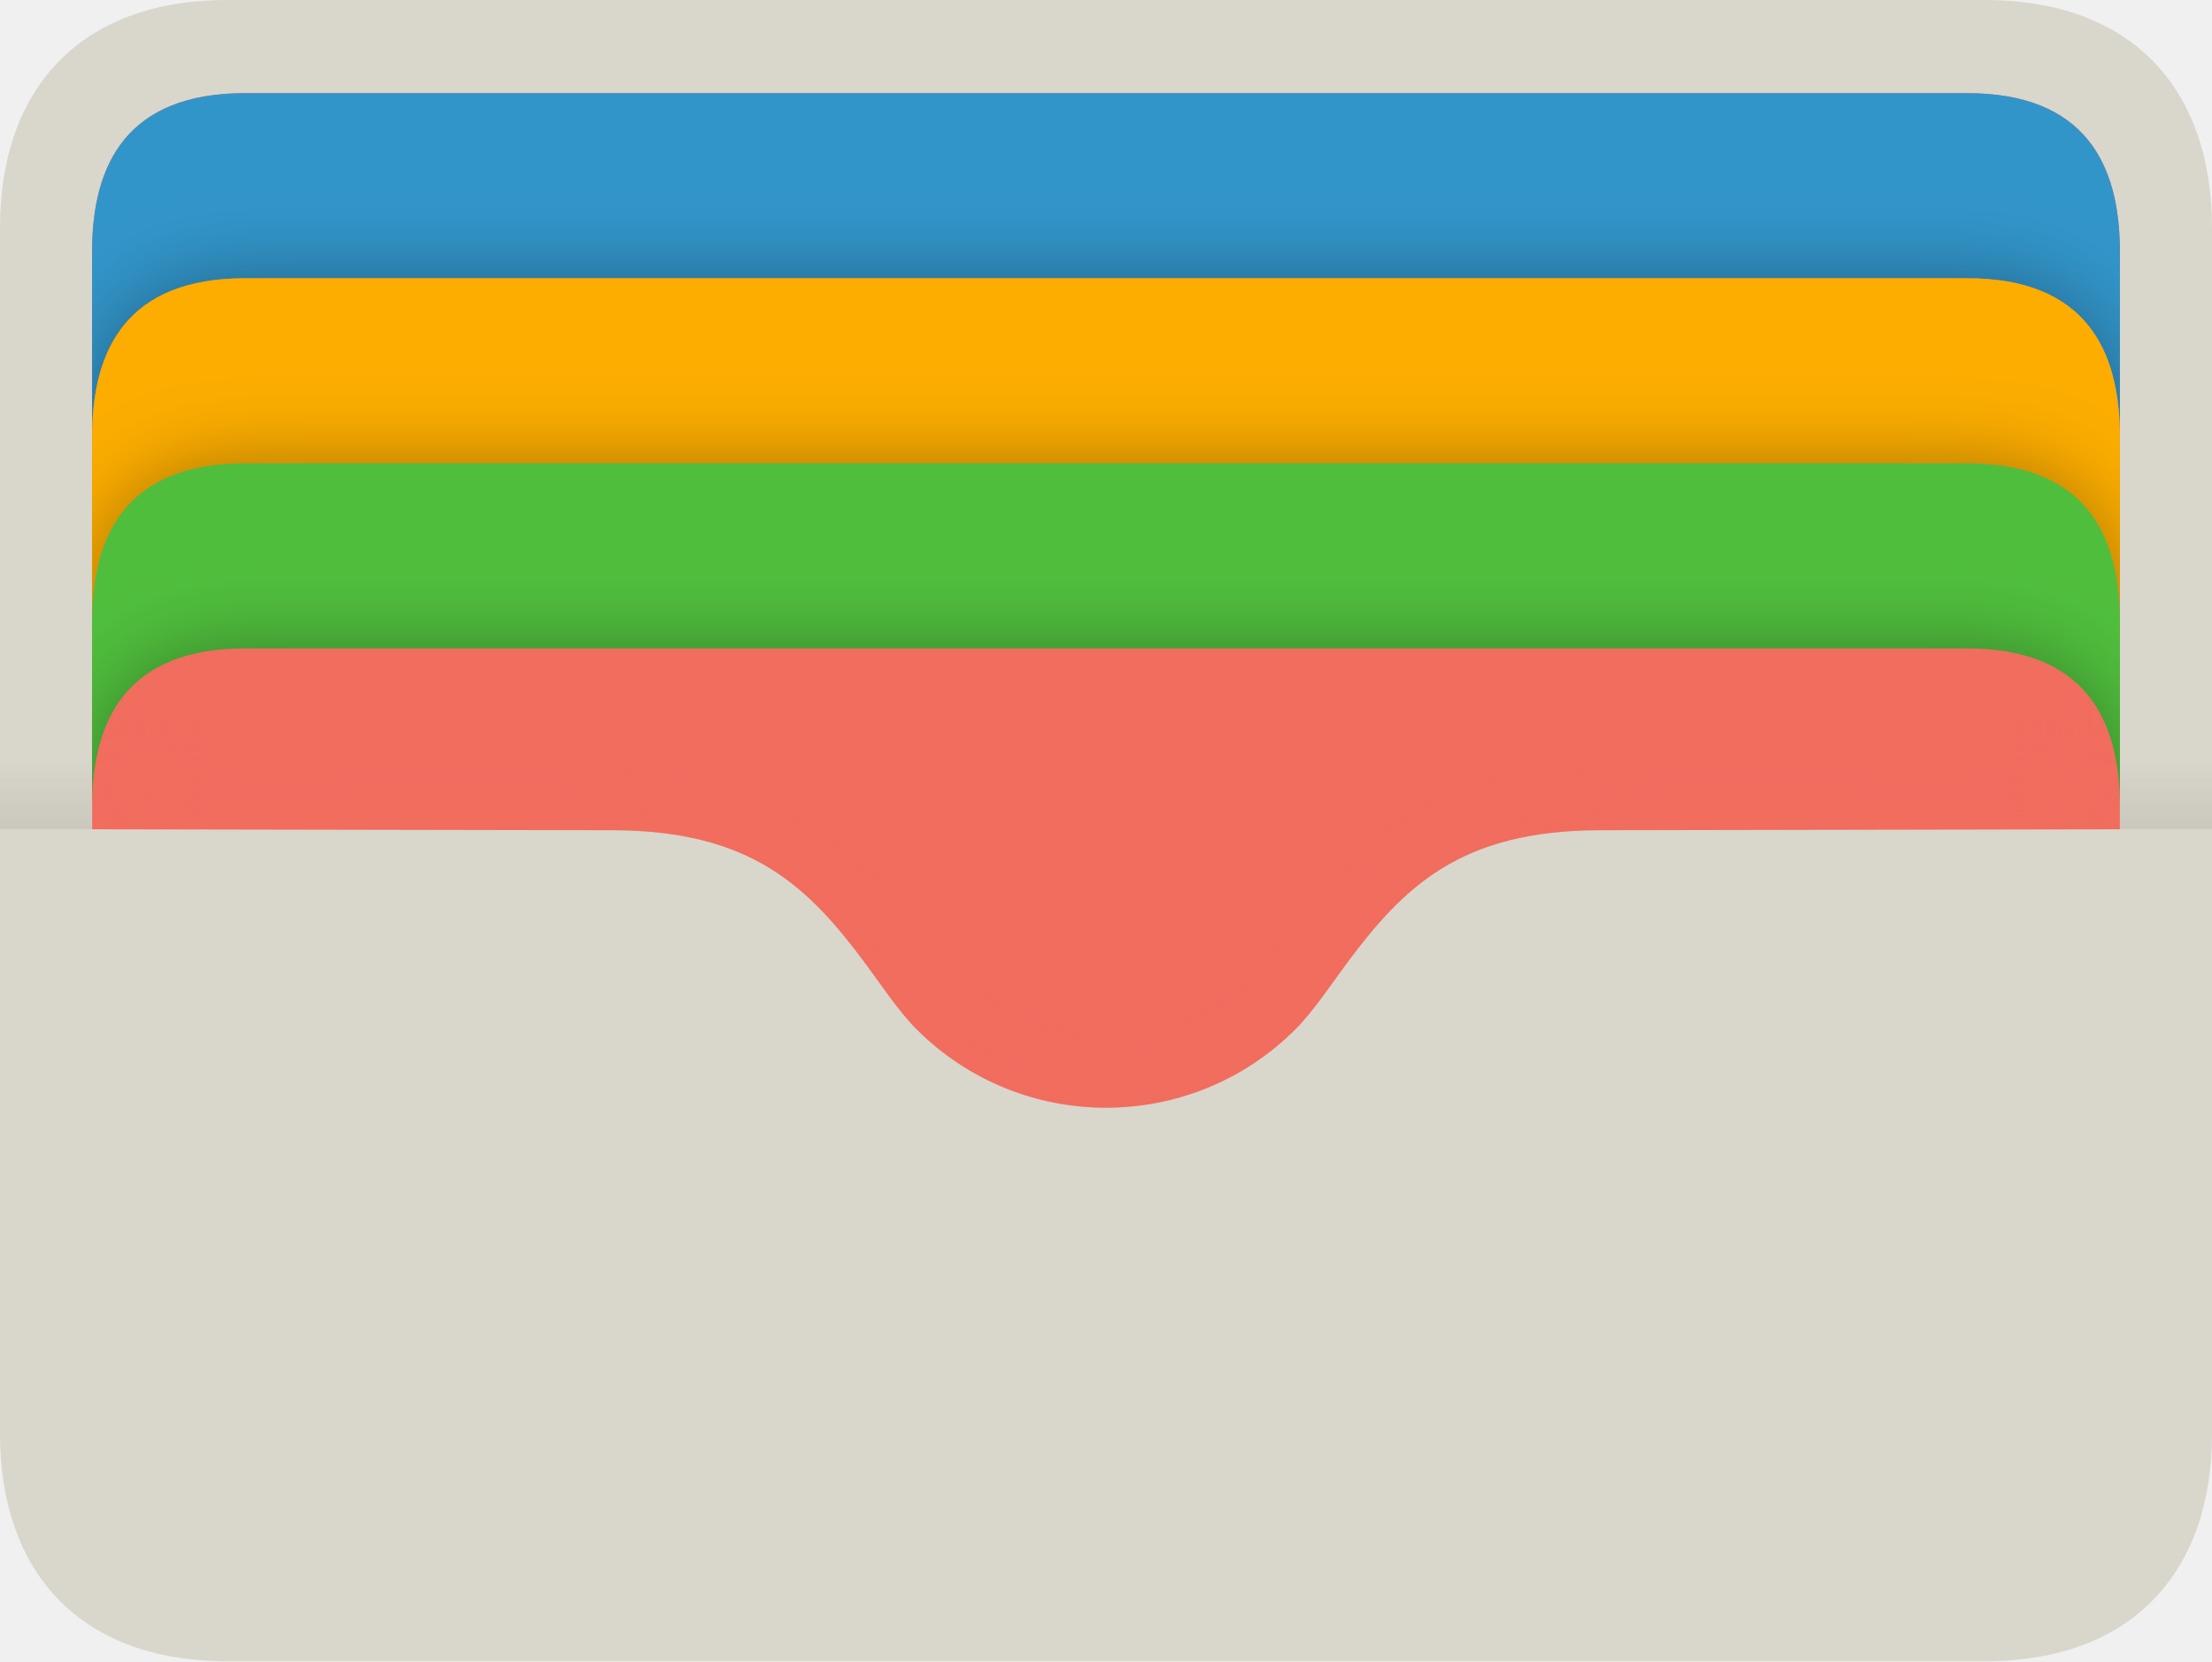
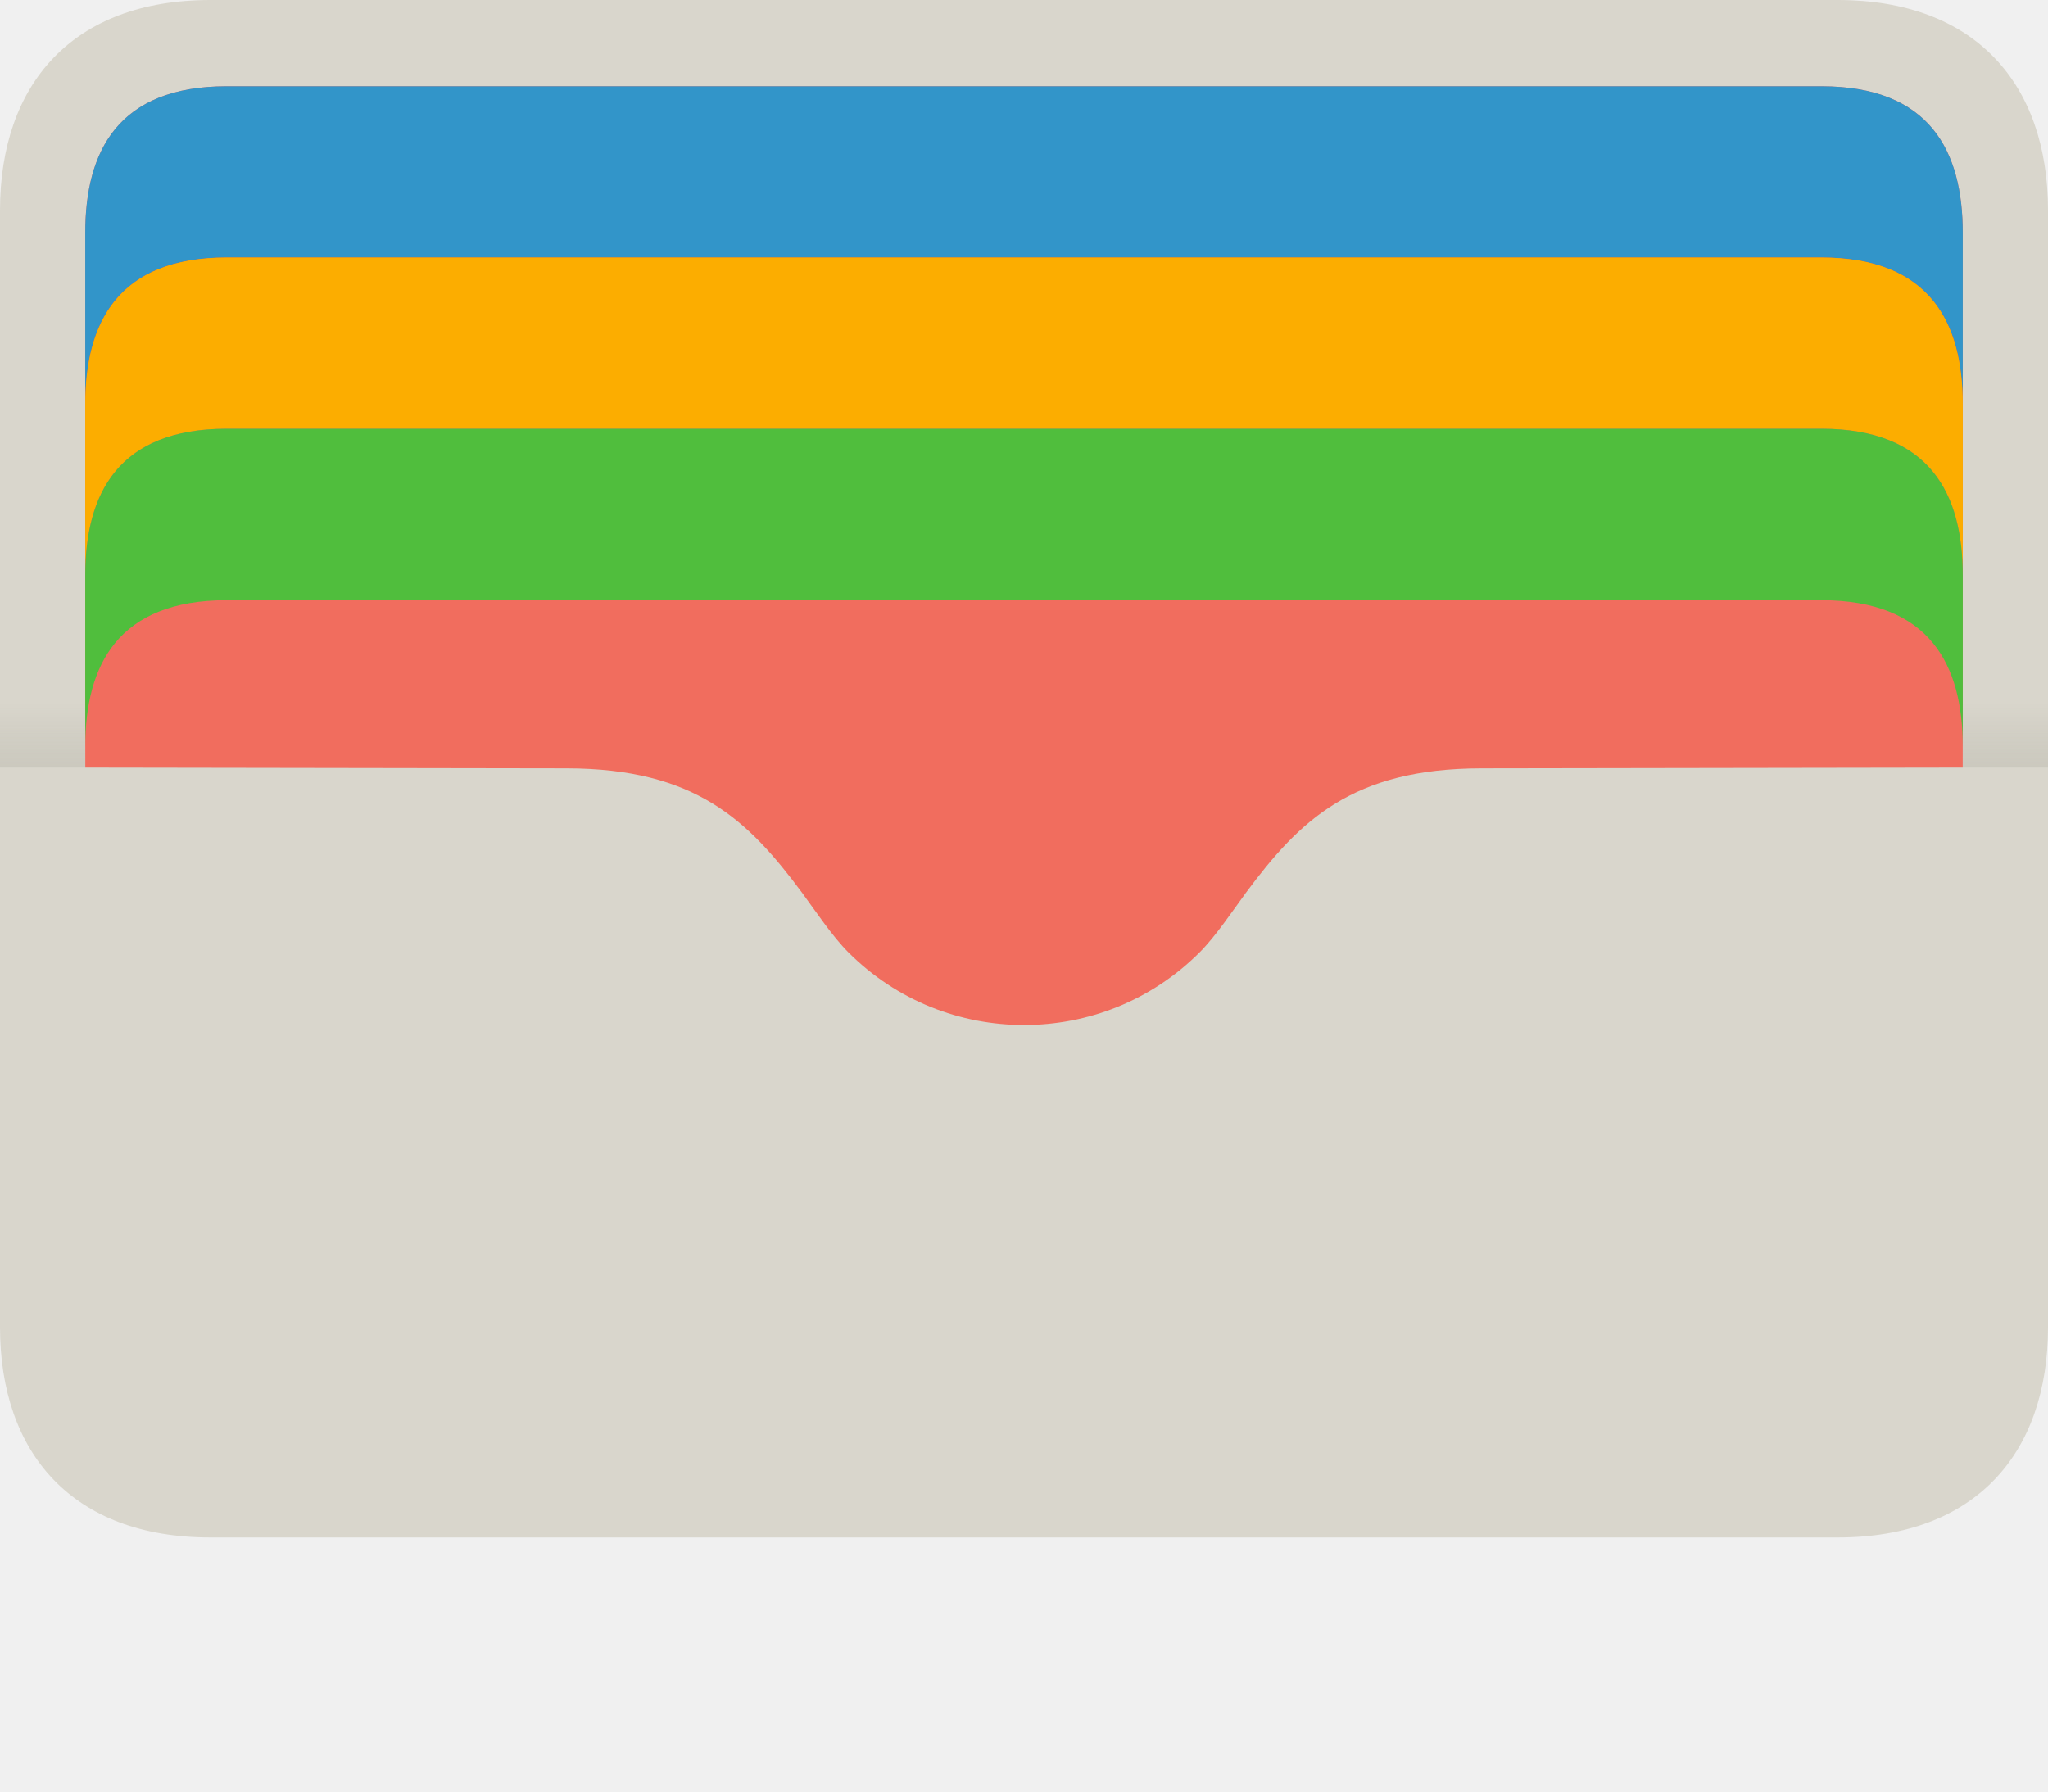
- <svg xmlns="http://www.w3.org/2000/svg" xmlns:xlink="http://www.w3.org/1999/xlink" width="750" height="563.152" viewBox="0 0 198.437 149.001" version="1.1" id="svg5668">
-   <defs id="defs5662">
-     <linearGradient id="linearGradient4120">
-       <stop style="stop-color:#cbc9be;stop-opacity:1" offset="0" id="stop4116" />
-       <stop style="stop-color:#c8c5bb;stop-opacity:0" offset="1" id="stop4118" />
+ <svg xmlns="http://www.w3.org/2000/svg" xmlns:xlink="http://www.w3.org/1999/xlink" viewBox="0 0 8 7" version="1.1">
+   <defs>
+     <path d="M0.553,0 C0.127,0 0,0.256 0,0.573 L0,1.242 C0,0.925 0.127,0.669 0.553,0.669 L6.78,0.669 C7.207,0.669 7.334,0.925 7.334,1.242 L7.334,0.573 C7.334,0.256 7.207,0 6.78,0 L0.553,0 Z" id="path-1" />
+     <path d="M0.553,0 C0.127,0 0,0.256 0,0.573 L0,1.242 C0,0.925 0.127,0.669 0.553,0.669 L6.78,0.669 C7.207,0.669 7.334,0.925 7.334,1.242 L7.334,0.573 C7.334,0.256 7.207,0 6.78,0 L0.553,0 Z" id="path-3" />
+     <path d="M0.553,0 C0.127,0 0,0.256 0,0.573 L0,1.242 C0,0.925 0.127,0.669 0.553,0.669 L6.78,0.669 C7.207,0.669 7.334,0.925 7.334,1.242 L7.334,0.573 C7.334,0.256 7.207,0 6.78,0 L0.553,0 Z" id="path-5" />
+     <linearGradient x1="0%" y1="100%" x2="0%" y2="48.168%" id="linearGradient-7">
+       <stop stop-color="#CBC9BE" offset="0%" />
+       <stop stop-color="#C8C5BB" stop-opacity="0" offset="100%" />
    </linearGradient>
-     <clipPath clipPathUnits="userSpaceOnUse" id="clipPath3753">
-       <path id="path3755" d="m -31.595,54.697 c -10.576,0 -13.726,6.338 -13.726,14.212 V 85.509 c 0,-7.873 3.15,-14.212 13.726,-14.212 H 122.867 c 10.576,0 13.726,6.338 13.726,14.212 V 68.909 c 0,-7.873 -3.15,-14.212 -13.726,-14.212 z" style="opacity:1;fill:#4095ca;fill-opacity:1;stroke:none;stroke-width:18;stroke-linecap:square;stroke-linejoin:miter;stroke-miterlimit:4;stroke-dasharray:none;stroke-opacity:0.607" />
-     </clipPath>
-     <filter style="color-interpolation-filters:sRGB" id="filter3829" x="-0.047" width="1.094" y="-0.278" height="1.555">
-       <feGaussianBlur stdDeviation="3.563" id="feGaussianBlur3831" />
-     </filter>
-     <clipPath clipPathUnits="userSpaceOnUse" id="clipPath3929">
-       <path style="opacity:1;fill:#f16d5e;fill-opacity:1;stroke:none;stroke-width:18;stroke-linecap:square;stroke-linejoin:miter;stroke-miterlimit:4;stroke-dasharray:none;stroke-opacity:0.607" d="m 83.818,394.032 c -39.972,0 -51.877,23.955 -51.877,53.713 v 7.606 l 176.408,0.326 c 47.129,0.087 66.427,19.048 86.066,45.578 5.002,6.757 11.086,15.914 17.027,21.861 17.741,17.758 41.006,26.629 64.271,26.629 23.266,1.1e-4 46.53,-8.871 64.272,-26.629 5.941,-5.947 12.026,-15.105 17.027,-21.861 19.639,-26.53 38.937,-45.491 86.066,-45.578 l 176.408,-0.326 v -7.606 c 0,-29.757 -11.905,-53.713 -51.877,-53.713 z" id="path3931" />
-     </clipPath>
-     <filter style="color-interpolation-filters:sRGB" id="filter4089" x="-0.054" width="1.107" y="-0.071" height="1.143">
-       <feGaussianBlur stdDeviation="16.743" id="feGaussianBlur4091" />
-     </filter>
-     <linearGradient xlink:href="#linearGradient4120" id="linearGradient4122" x1="-53.583" y1="120.722" x2="-53.583" y2="114.418" gradientUnits="userSpaceOnUse" />
-     <linearGradient xlink:href="#linearGradient4120" id="linearGradient4131" gradientUnits="userSpaceOnUse" x1="-53.583" y1="120.722" x2="-53.583" y2="114.418" gradientTransform="translate(190.1755)" />
+     <linearGradient x1="6.05178145e-05%" y1="100%" x2="6.05178145e-05%" y2="48.168%" id="linearGradient-8">
+       <stop stop-color="#CBC9BE" offset="0%" />
+       <stop stop-color="#C8C5BB" stop-opacity="0" offset="100%" />
+     </linearGradient>
  </defs>
-   <g id="layer1" transform="translate(53.58278,-46.3429)">
-     <g id="g5740" transform="matrix(1,0,0,1.00565,24.56846,4.937821)" style="fill:#ff0000;fill-opacity:0;stroke-width:0.997">
-       <path id="rect5713" d="m 10.108,0.243 c -36.911,0 -63.88,22.394 -63.88,64.796 V 198.544 c 0,42.402 26.969,64.796 63.88,64.796 H 146.931 c 36.911,0 63.88,-22.394 63.88,-64.796 V 65.039 c 0,-42.402 -26.969,-64.796 -63.88,-64.796 z" style="opacity:1;fill:#ff0000;fill-opacity:0;stroke:none;stroke-width:2.094;stroke-linecap:round;stroke-linejoin:round;stroke-miterlimit:4;stroke-dasharray:none;stroke-opacity:0.383" />
-     </g>
-     <g id="g4145">
-       <path id="path4095" transform="matrix(0.2645833,0,0,0.2645833,-53.77191,0.2433885)" d="m 77.738,174.234 c -50.5,-2e-5 -77.023,30.817 -77.023,77.023 v 409.105 c 0,46.207 26.523,77.023 77.023,77.023 H 673.691 c 50.5,0 77.023,-30.817 77.023,-77.023 V 251.258 c 0,-46.207 -26.523,-77.023 -77.023,-77.023 z" style="opacity:1;fill:#d9d6cc;fill-opacity:1;stroke:none;stroke-width:155.717;stroke-linecap:square;stroke-linejoin:miter;stroke-miterlimit:4;stroke-dasharray:none;stroke-opacity:1" />
-       <path id="rect3638" d="m -31.595,54.697 c -10.576,0 -13.726,6.338 -13.726,14.212 v 51.813 l 46.675,0.086 c 12.47,0.023 17.576,5.04 22.772,12.059 1.323,1.788 2.933,4.211 4.505,5.784 4.694,4.698 10.849,7.046 17.005,7.046 6.156,3e-5 12.311,-2.347 17.005,-7.046 1.572,-1.573 3.182,-3.996 4.505,-5.784 5.196,-7.019 10.302,-12.036 22.772,-12.059 l 46.675,-0.086 V 68.909 c 0,-7.873 -3.15,-14.212 -13.726,-14.212 z" style="opacity:1;fill:#f16d5e;fill-opacity:1;stroke:none;stroke-width:18;stroke-linecap:square;stroke-linejoin:miter;stroke-miterlimit:4;stroke-dasharray:none;stroke-opacity:0.607" />
-       <path transform="matrix(0.2645833,0,0,0.2645833,-53.77191,0.2433885)" id="path3676" d="m 83.818,205.811 c -39.972,0 -51.877,23.955 -51.877,53.713 v 62.741 c 0,-29.757 11.905,-53.713 51.877,-53.713 H 667.611 c 39.972,0 51.877,23.955 51.877,53.713 v -62.741 c 0,-29.757 -11.905,-53.713 -51.877,-53.713 z" style="opacity:1;fill:#3295c9;fill-opacity:1;stroke:none;stroke-width:68.031;stroke-linecap:square;stroke-linejoin:miter;stroke-miterlimit:4;stroke-dasharray:none;stroke-opacity:0.607" />
-       <path clip-path="url(#clipPath3753)" id="path3685" d="m -31.595,71.298 c -10.576,0 -13.726,6.338 -13.726,14.212 v 16.6 c 0,-7.873 3.15,-14.212 13.726,-14.212 H 122.867 c 10.576,0 13.726,6.338 13.726,14.212 V 85.509 c 0,-7.873 -3.15,-14.212 -13.726,-14.212 z" style="opacity:1;fill:#000000;fill-opacity:0.318;stroke:none;stroke-width:18;stroke-linecap:square;stroke-linejoin:miter;stroke-miterlimit:4;stroke-dasharray:none;stroke-opacity:0.607;filter:url(#filter3829)" />
-       <path style="opacity:1;fill:#fcad00;fill-opacity:1;stroke:none;stroke-width:18;stroke-linecap:square;stroke-linejoin:miter;stroke-miterlimit:4;stroke-dasharray:none;stroke-opacity:0.607" d="m -31.595,71.298 c -10.576,0 -13.726,6.338 -13.726,14.212 v 16.6 c 0,-7.873 3.15,-14.212 13.726,-14.212 H 122.867 c 10.576,0 13.726,6.338 13.726,14.212 V 85.509 c 0,-7.873 -3.15,-14.212 -13.726,-14.212 z" id="path3833" />
-       <path transform="translate(4.6064453e-7,16.60011)" style="opacity:1;fill:#000000;fill-opacity:0.314;stroke:none;stroke-width:18;stroke-linecap:square;stroke-linejoin:miter;stroke-miterlimit:4;stroke-dasharray:none;stroke-opacity:0.607;filter:url(#filter3829)" d="m -31.595,71.298 c -10.576,0 -13.726,6.338 -13.726,14.212 v 16.6 c 0,-7.873 3.15,-14.212 13.726,-14.212 H 122.867 c 10.576,0 13.726,6.338 13.726,14.212 V 85.509 c 0,-7.873 -3.15,-14.212 -13.726,-14.212 z" id="path3835" clip-path="url(#clipPath3753)" />
-       <path id="path3837" d="m -31.595,87.898 c -10.576,0 -13.726,6.338 -13.726,14.212 v 16.6 c 0,-7.873 3.15,-14.212 13.726,-14.212 H 122.867 c 10.576,0 13.726,6.338 13.726,14.212 v -16.6 c 0,-7.873 -3.15,-14.212 -13.726,-14.212 z" style="opacity:1;fill:#50be3d;fill-opacity:1;stroke:none;stroke-width:18;stroke-linecap:square;stroke-linejoin:miter;stroke-miterlimit:4;stroke-dasharray:none;stroke-opacity:0.607" />
-       <path clip-path="url(#clipPath3753)" id="path3839" d="m -31.595,71.298 c -10.576,0 -13.726,6.338 -13.726,14.212 v 16.6 c 0,-7.873 3.15,-14.212 13.726,-14.212 H 122.867 c 10.576,0 13.726,6.338 13.726,14.212 V 85.509 c 0,-7.873 -3.15,-14.212 -13.726,-14.212 z" style="opacity:1;fill:#000000;fill-opacity:0.314;stroke:none;stroke-width:18;stroke-linecap:square;stroke-linejoin:miter;stroke-miterlimit:4;stroke-dasharray:none;stroke-opacity:0.607;filter:url(#filter3829)" transform="translate(9.2128905e-7,33.20023)" />
-       <path clip-path="url(#clipPath3929)" style="opacity:1;fill:#f26d5f;fill-opacity:0.298;stroke:none;stroke-width:155.717;stroke-linecap:square;stroke-linejoin:miter;stroke-miterlimit:4;stroke-dasharray:none;stroke-opacity:1;filter:url(#filter4089)" d="m 77.738,174.234 c -50.5,-2e-5 -77.023,30.817 -77.023,77.023 v 409.105 c 0,46.207 26.523,77.023 77.023,77.023 H 673.691 c 50.5,0 77.023,-30.817 77.023,-77.023 V 251.258 c 0,-46.207 -26.523,-77.023 -77.023,-77.023 z m 6.08,31.576 H 667.611 c 39.972,0 51.877,23.955 51.877,53.713 v 195.828 l -176.408,0.326 c -47.129,0.087 -66.427,19.048 -86.066,45.578 -5.002,6.757 -11.086,15.914 -17.027,21.861 -17.741,17.758 -41.006,26.629 -64.271,26.629 -23.266,-1.1e-4 -46.53,-8.871 -64.271,-26.629 -5.941,-5.947 -12.026,-15.105 -17.027,-21.861 -19.639,-26.53 -38.937,-45.491 -86.066,-45.578 L 31.941,455.352 V 259.523 c 0,-29.757 11.905,-53.713 51.877,-53.713 z" id="path3848" transform="matrix(0.2645833,0,0,0.2645833,-53.77191,0.2433885)" />
-       <path id="rect4114" d="m -53.583,108.559 h 8.262 v 12.163 h -8.262 z" style="opacity:1;fill:url(#linearGradient4122);fill-opacity:1;stroke:none;stroke-width:18;stroke-linecap:square;stroke-linejoin:miter;stroke-miterlimit:4;stroke-dasharray:none;stroke-opacity:0.607" />
-       <path style="opacity:1;fill:url(#linearGradient4131);fill-opacity:1;stroke:none;stroke-width:18;stroke-linecap:square;stroke-linejoin:miter;stroke-miterlimit:4;stroke-dasharray:none;stroke-opacity:0.607" d="m 136.593,108.559 h 8.262 v 12.163 h -8.262 z" id="path4129" />
+   <g id="Page-1" stroke="none" stroke-width="1" fill="none" fill-rule="evenodd">
+     <g id="Apple-Wallet" transform="translate(-0.000001, -0)">
+       <path d="M0.822,0 C0.283,0 0,0.329 0,0.822 L0,5.185 C0,5.678 0.283,6.007 0.822,6.007 L7.178,6.007 C7.717,6.007 8,5.678 8,5.185 L8,0.822 C8,0.329 7.717,0 7.178,0 L0.822,0 Z" id="path4095" fill="#D9D6CC" fill-rule="nonzero" />
+       <path d="M0.886,0.337 C0.46,0.337 0.333,0.592 0.333,0.91 L0.333,2.999 L2.215,3.002 C2.717,3.003 2.923,3.205 3.133,3.488 C3.186,3.56 3.251,3.658 3.314,3.721 C3.504,3.911 3.752,4.005 4,4.005 C4.248,4.005 4.496,3.911 4.686,3.721 C4.749,3.658 4.814,3.56 4.867,3.488 C5.077,3.205 5.283,3.003 5.785,3.002 L7.667,2.999 L7.667,0.91 C7.667,0.592 7.54,0.337 7.114,0.337 L0.886,0.337 Z" id="rect3638" fill="#F16D5E" fill-rule="nonzero" />
+       <path d="M0.886,0.337 C0.46,0.337 0.333,0.592 0.333,0.91 L0.333,1.579 C0.333,1.262 0.46,1.006 0.886,1.006 L7.114,1.006 C7.54,1.006 7.667,1.262 7.667,1.579 L7.667,0.91 C7.667,0.592 7.54,0.337 7.114,0.337 L0.886,0.337 Z" id="path3676" fill="#3295C9" fill-rule="nonzero" />
+       <g id="path3685-Clipped" transform="translate(0.333083, 0.336813)">
+         <mask id="mask-2" fill="white">
+           <use xlink:href="#path-1" />
+         </mask>
+         <g id="path3755" />
+         <path d="M0.553,0.669 C0.127,0.669 0,0.925 0,1.242 L0,1.911 C0,1.594 0.127,1.338 0.553,1.338 L6.78,1.338 C7.207,1.338 7.334,1.594 7.334,1.911 L7.334,1.242 C7.334,0.925 7.207,0.669 6.78,0.669 L0.553,0.669 Z" id="path3685" fill-opacity="0.318" fill="#000000" fill-rule="nonzero" mask="url(#mask-2)" />
+       </g>
+       <path d="M0.886,1.006 C0.46,1.006 0.333,1.262 0.333,1.579 L0.333,2.248 C0.333,1.931 0.46,1.675 0.886,1.675 L7.114,1.675 C7.54,1.675 7.667,1.931 7.667,2.248 L7.667,1.579 C7.667,1.262 7.54,1.006 7.114,1.006 L0.886,1.006 Z" id="path3833" fill="#FCAD00" fill-rule="nonzero" />
+       <g id="path3835-Clipped" transform="translate(0.333083, 0.336813)">
+         <mask id="mask-4" fill="white">
+           <use xlink:href="#path-3" />
+         </mask>
+         <g id="path3755" />
+         <path d="M0.553,1.338 C0.127,1.338 1.85708663e-08,1.594 1.85708663e-08,1.911 L1.85708663e-08,2.581 C1.85708663e-08,2.263 0.127,2.008 0.553,2.008 L6.78,2.008 C7.207,2.008 7.334,2.263 7.334,2.581 L7.334,1.911 C7.334,1.594 7.207,1.338 6.78,1.338 L0.553,1.338 Z" id="path3835" fill-opacity="0.314" fill="#000000" fill-rule="nonzero" mask="url(#mask-4)" />
+       </g>
+       <path d="M0.886,1.675 C0.46,1.675 0.333,1.931 0.333,2.248 L0.333,2.917 C0.333,2.6 0.46,2.345 0.886,2.345 L7.114,2.345 C7.54,2.345 7.667,2.6 7.667,2.917 L7.667,2.248 C7.667,1.931 7.54,1.675 7.114,1.675 L0.886,1.675 Z" id="path3837" fill="#50BE3D" fill-rule="nonzero" />
+       <g id="path3839-Clipped" transform="translate(0.333083, 0.336813)">
+         <mask id="mask-6" fill="white">
+           <use xlink:href="#path-5" />
+         </mask>
+         <g id="path3755" />
+         <path d="M0.553,2.008 C0.127,2.008 3.71417323e-08,2.263 3.71417323e-08,2.581 L3.71417323e-08,3.25 C3.71417323e-08,2.932 0.127,2.677 0.553,2.677 L6.78,2.677 C7.207,2.677 7.334,2.932 7.334,3.25 L7.334,2.581 C7.334,2.263 7.207,2.008 6.78,2.008 L0.553,2.008 Z" id="path3839" fill-opacity="0.314" fill="#000000" fill-rule="nonzero" mask="url(#mask-6)" />
+       </g>
+       <polygon id="rect4114" fill="url(#linearGradient-7)" fill-rule="nonzero" points="9.11196864e-08 2.508 0.333 2.508 0.333 2.999 9.11196864e-08 2.999" />
+       <polygon id="path4129" fill="url(#linearGradient-8)" fill-rule="nonzero" points="7.667 2.508 8 2.508 8 2.999 7.667 2.999" />
    </g>
  </g>
</svg>
